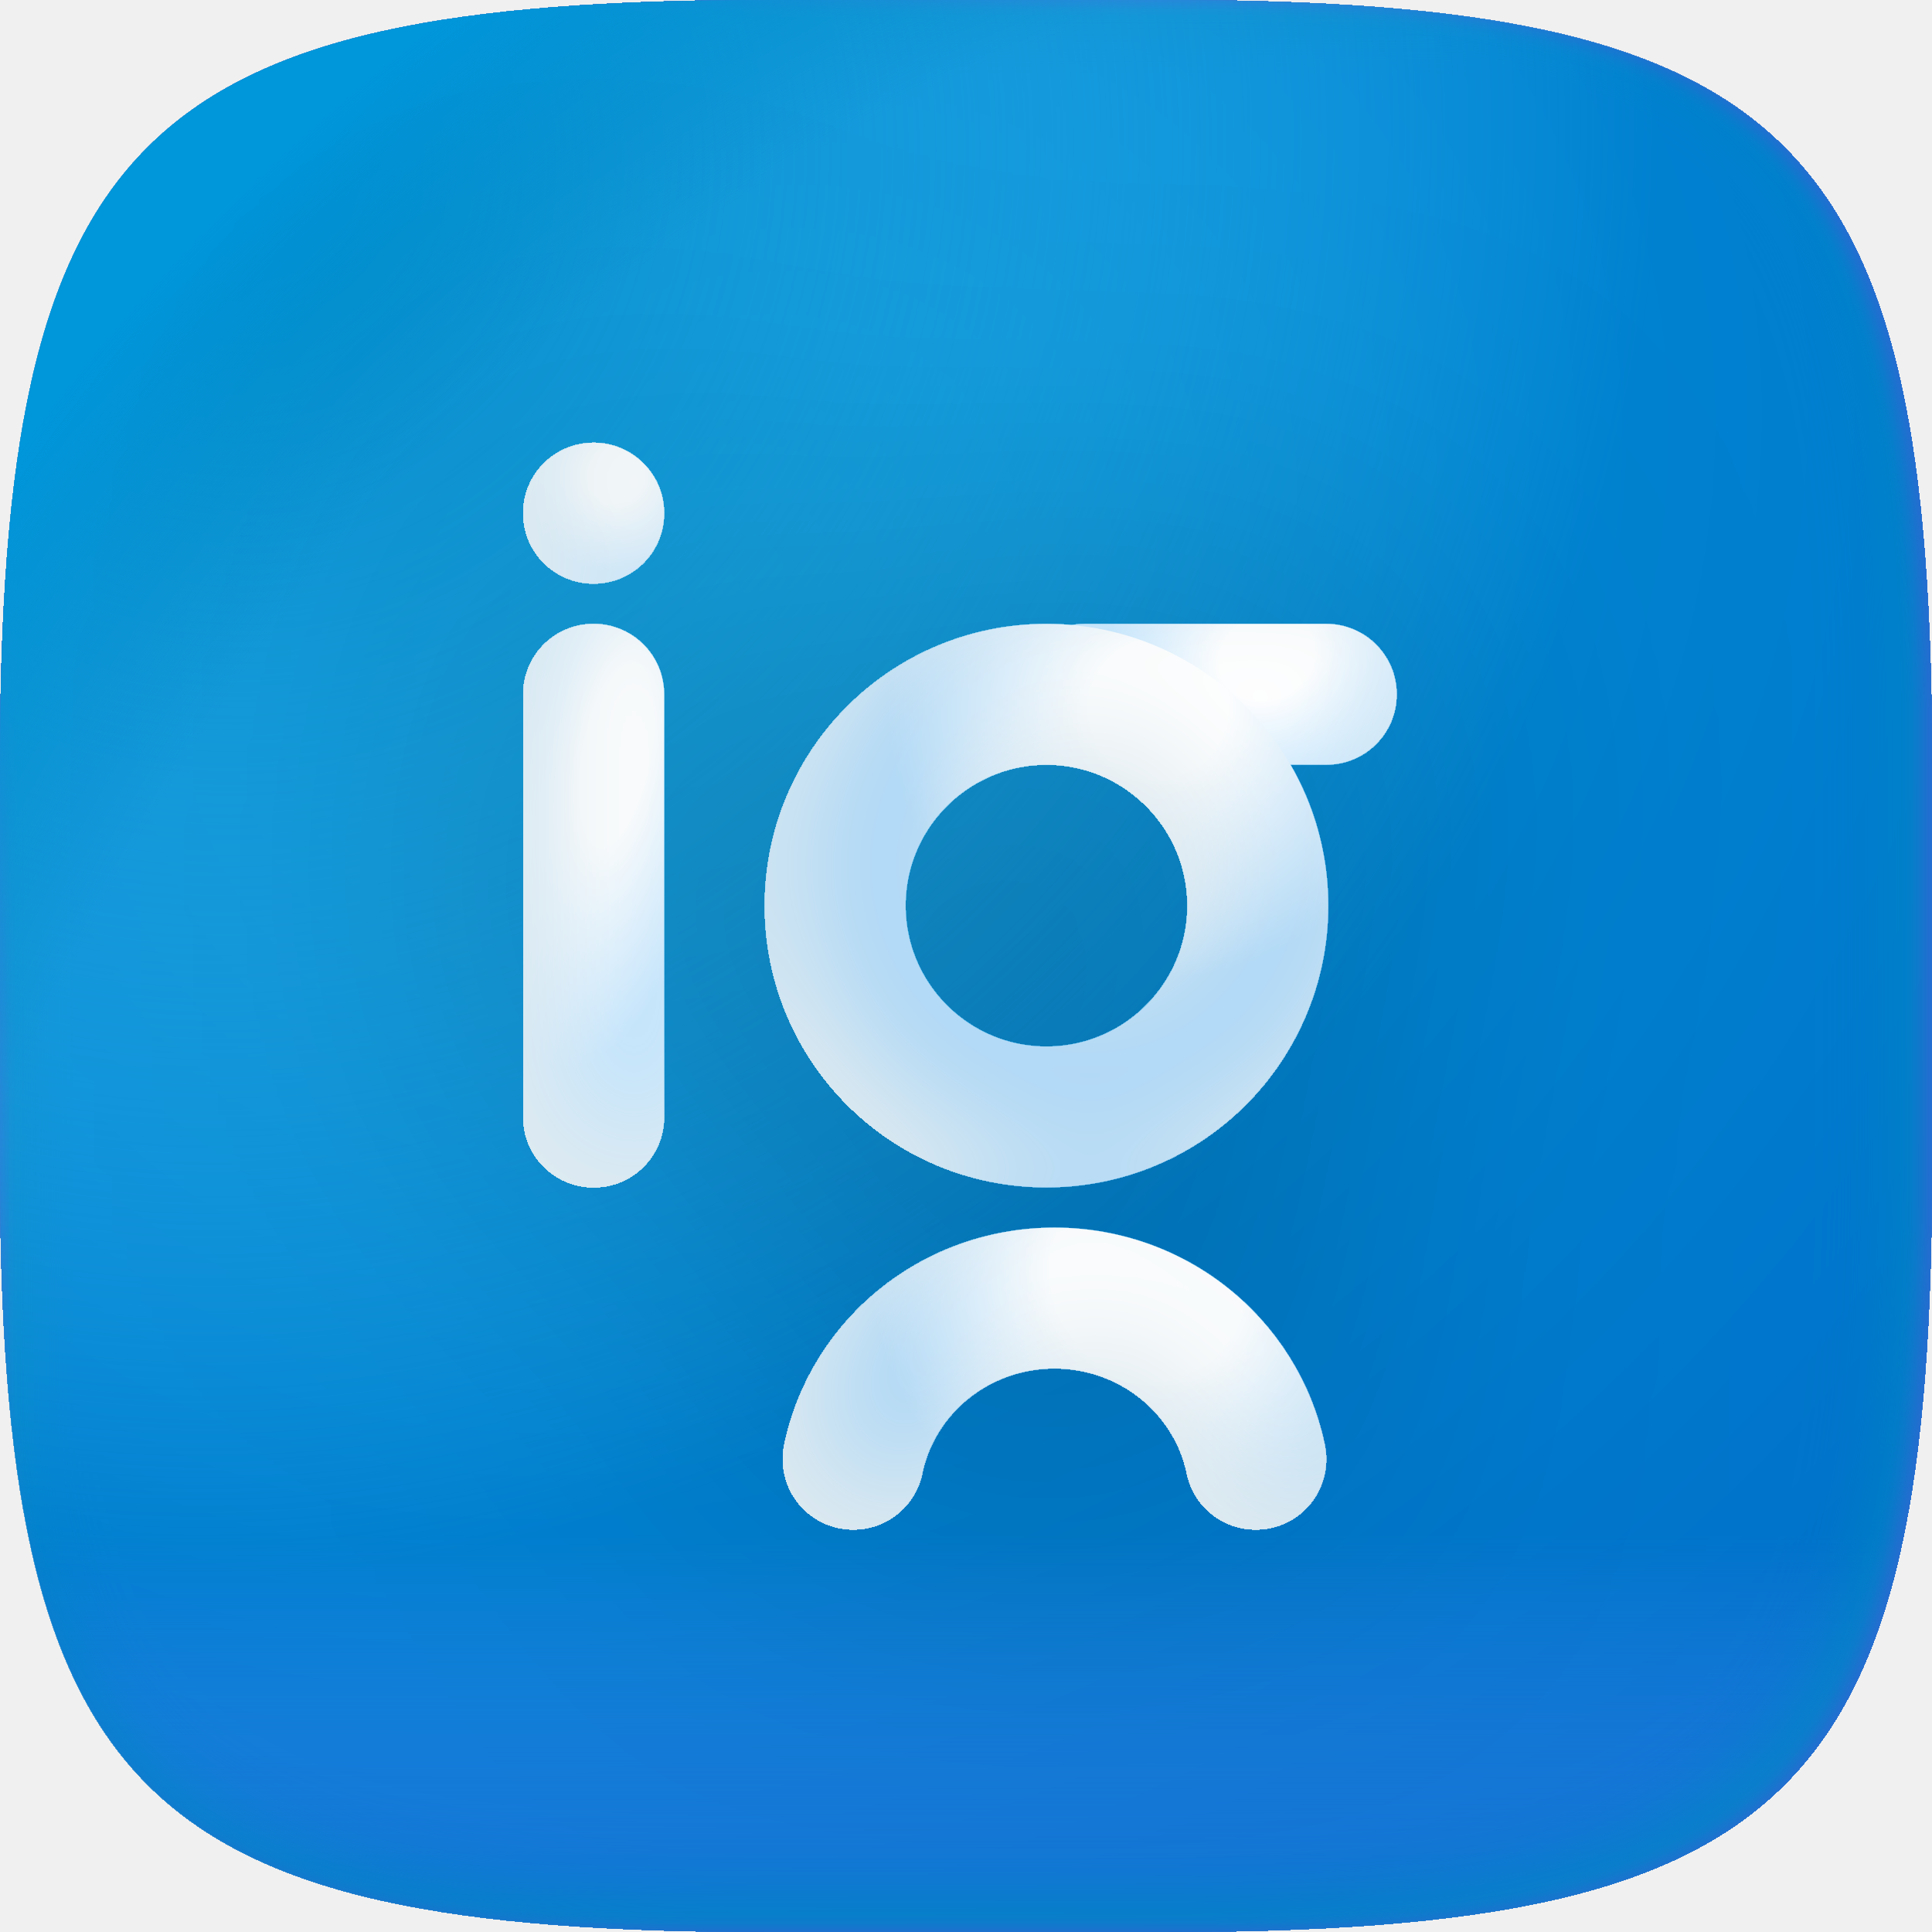
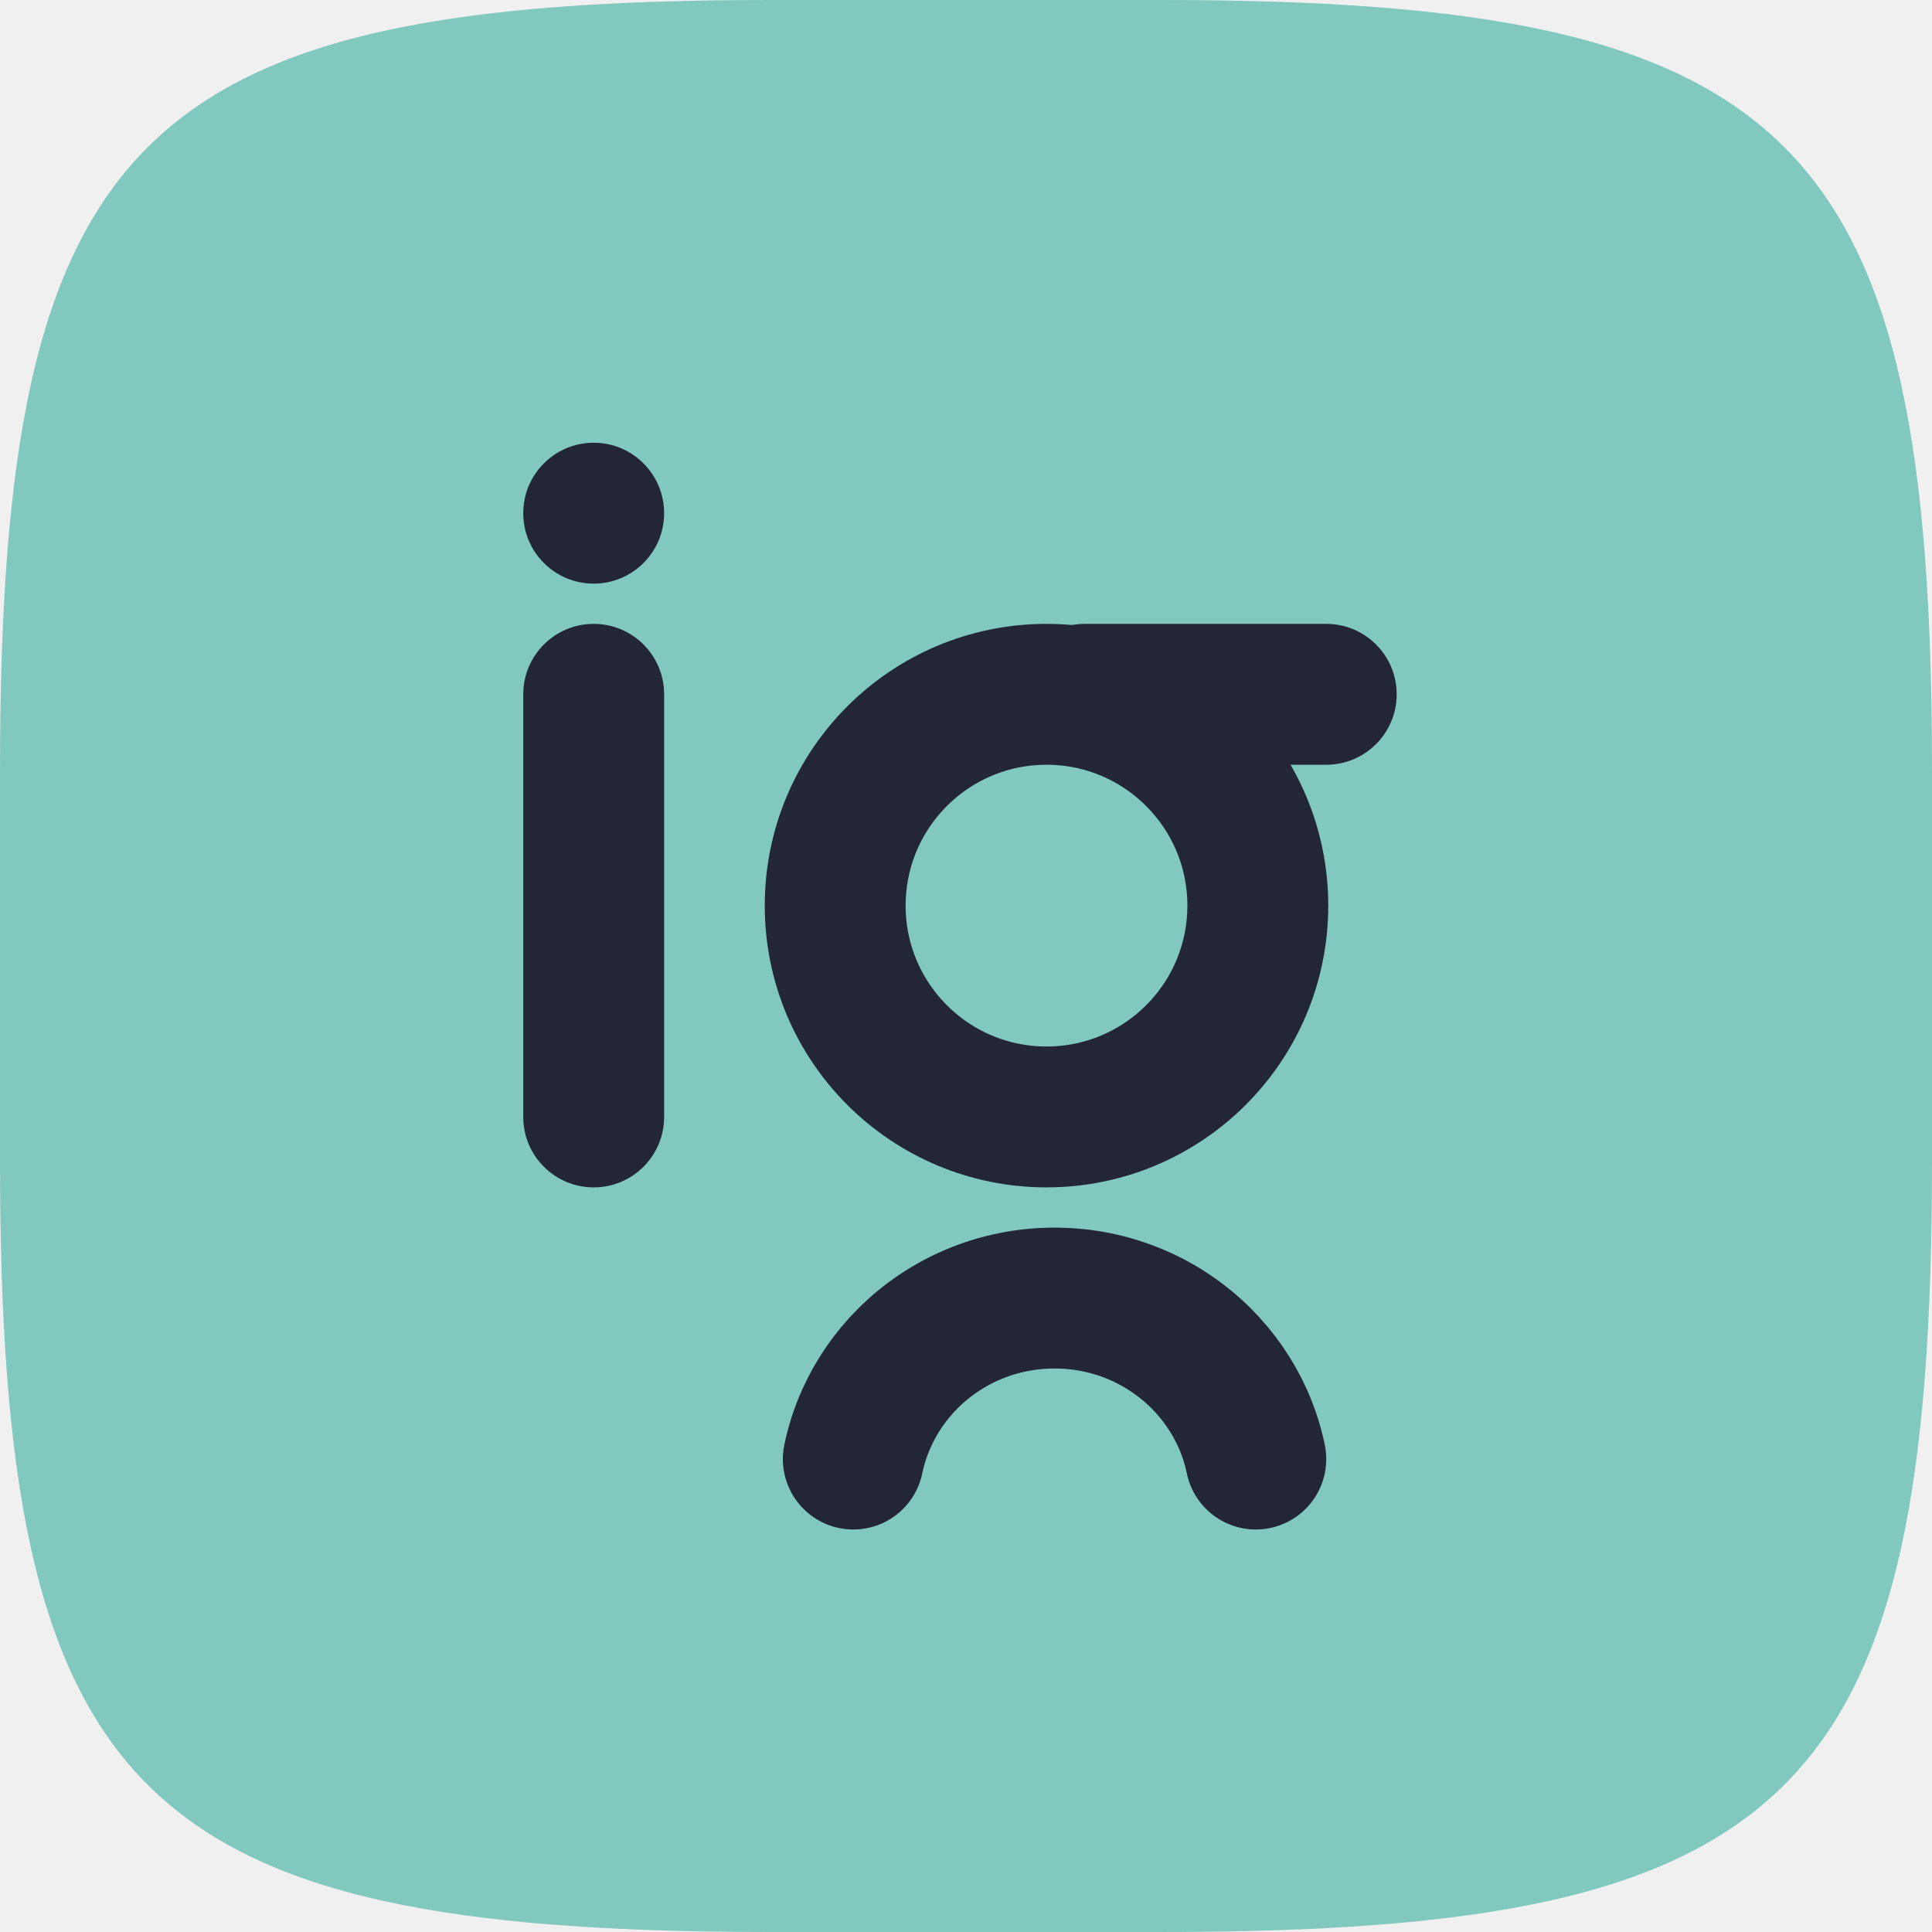
- <svg xmlns="http://www.w3.org/2000/svg" width="48" height="48" viewBox="0 0 48 48" fill="none">
-   <g clip-path="url(#clip0_811_624)">
-     <g filter="url(#filter0_ii_811_624)">
-       <path d="M0 19.162C0 3.382 3.382 0 19.162 0H28.838C44.618 0 48 3.382 48 19.162V28.838C48 44.618 44.618 48 28.838 48H19.162C3.382 48 0 44.618 0 28.838V19.162Z" fill="url(#paint0_radial_811_624)" />
-       <path d="M0 19.162C0 3.382 3.382 0 19.162 0H28.838C44.618 0 48 3.382 48 19.162V28.838C48 44.618 44.618 48 28.838 48H19.162C3.382 48 0 44.618 0 28.838V19.162Z" fill="url(#paint1_linear_811_624)" />
+ <svg xmlns="http://www.w3.org/2000/svg" width="48" height="48" viewBox="0 0 48 48" fill="none" version="1.1" id="svg31">
+   <g clip-path="url(#clip0_811_624)" id="g7">
+     <g id="g2">
+       <path d="M 0,19.162 C 0,3.382 3.382,0 19.162,0 h 9.677 C 44.618,0 48,3.382 48,19.162 v 9.677 C 48,44.618 44.618,48 28.838,48 H 19.162 C 3.382,48 0,44.618 0,28.838 Z" id="path1" fill="#81c8be" />
    </g>
-     <path d="M0 19.162C0 3.382 3.382 0 19.162 0H28.838C44.618 0 48 3.382 48 19.162V28.838C48 44.618 44.618 48 28.838 48H19.162C3.382 48 0 44.618 0 28.838V19.162Z" fill="url(#paint2_radial_811_624)" />
-     <path d="M0 19.162C0 3.382 3.382 0 19.162 0H28.838C44.618 0 48 3.382 48 19.162V28.838C48 44.618 44.618 48 28.838 48H19.162C3.382 48 0 44.618 0 28.838V19.162Z" fill="url(#paint3_radial_811_624)" />
-     <g filter="url(#filter1_di_811_624)">
-       <path d="M21.2 36.25C21.272 35.902 21.381 35.568 21.523 35.25C21.773 34.689 22.125 34.181 22.556 33.75C23.482 32.824 24.773 32.25 26.2 32.25C27.627 32.25 28.918 32.824 29.844 33.75C30.275 34.181 30.627 34.689 30.878 35.25C31.019 35.568 31.128 35.902 31.2 36.25" stroke="url(#paint4_radial_811_624)" stroke-width="3.5" stroke-linecap="round" stroke-linejoin="round" />
-       <rect x="25.2" y="15.5" width="9.5" height="3.5" rx="1.75" fill="url(#paint5_radial_811_624)" />
-       <circle cx="26" cy="22.5" r="5.25" stroke="url(#paint6_radial_811_624)" stroke-width="3.5" />
-       <rect x="13" y="15.5" width="3.5" height="14" rx="1.75" fill="url(#paint7_radial_811_624)" />
-       <circle cx="14.75" cy="12.75" r="1.75" fill="url(#paint8_radial_811_624)" />
+     <g id="g6">
+       <path d="M21.2 36.25C21.272 35.902 21.381 35.568 21.523 35.25C21.773 34.689 22.125 34.181 22.556 33.75C23.482 32.824 24.773 32.25 26.2 32.25C27.627 32.25 28.918 32.824 29.844 33.75C30.275 34.181 30.627 34.689 30.878 35.25C31.019 35.568 31.128 35.902 31.2 36.25" stroke="#232634" stroke-width="3.5" stroke-linecap="round" stroke-linejoin="round" id="path5" />
+       <rect x="25.2" y="15.5" width="9.5" height="3.5" rx="1.75" fill="#232634" id="rect5" />
+       <circle cx="26" cy="22.5" r="5.25" stroke="#232634" stroke-width="3.5" id="circle5" />
+       <rect x="13" y="15.5" width="3.5" height="14" rx="1.75" fill="#232634" id="rect6" />
+       <circle fill="#232634" id="circle6" r="1.75" cy="12.75" cx="14.75" />
    </g>
  </g>
-   <defs>
+   <defs id="defs31">
    <filter id="filter0_ii_811_624" x="-0.5" y="-0.5" width="48.5" height="48.5" filterUnits="userSpaceOnUse" color-interpolation-filters="sRGB">
-       <feFlood flood-opacity="0" result="BackgroundImageFix" />
-       <feBlend mode="normal" in="SourceGraphic" in2="BackgroundImageFix" result="shape" />
-       <feColorMatrix in="SourceAlpha" type="matrix" values="0 0 0 0 0 0 0 0 0 0 0 0 0 0 0 0 0 0 127 0" result="hardAlpha" />
-       <feOffset dx="-0.5" dy="-0.5" />
-       <feGaussianBlur stdDeviation="1" />
-       <feComposite in2="hardAlpha" operator="arithmetic" k2="-1" k3="1" />
-       <feColorMatrix type="matrix" values="0 0 0 0 0 0 0 0 0 0.529 0 0 0 0 0.769 0 0 0 1 0" />
-       <feBlend mode="normal" in2="shape" result="effect1_innerShadow_811_624" />
-       <feColorMatrix in="SourceAlpha" type="matrix" values="0 0 0 0 0 0 0 0 0 0 0 0 0 0 0 0 0 0 127 0" result="hardAlpha" />
-       <feOffset dx="-0.25" />
-       <feGaussianBlur stdDeviation="0.25" />
-       <feComposite in2="hardAlpha" operator="arithmetic" k2="-1" k3="1" />
-       <feColorMatrix type="matrix" values="0 0 0 0 0.165 0 0 0 0 0.412 0 0 0 0 0.824 0 0 0 1 0" />
-       <feBlend mode="normal" in2="effect1_innerShadow_811_624" result="effect2_innerShadow_811_624" />
+       <feFlood flood-opacity="0" result="BackgroundImageFix" id="feFlood7" />
+       <feBlend mode="normal" in="SourceGraphic" in2="BackgroundImageFix" result="shape" id="feBlend7" />
+       <feColorMatrix in="SourceAlpha" type="matrix" values="0 0 0 0 0 0 0 0 0 0 0 0 0 0 0 0 0 0 127 0" result="hardAlpha" id="feColorMatrix7" />
+       <feOffset dx="-0.5" dy="-0.5" id="feOffset7" />
+       <feGaussianBlur stdDeviation="1" id="feGaussianBlur7" />
+       <feComposite in2="hardAlpha" operator="arithmetic" k2="-1" k3="1" id="feComposite7" />
+       <feColorMatrix type="matrix" values="0 0 0 0 0 0 0 0 0 0.529 0 0 0 0 0.769 0 0 0 1 0" id="feColorMatrix8" />
+       <feBlend mode="normal" in2="shape" result="effect1_innerShadow_811_624" id="feBlend8" />
+       <feColorMatrix in="SourceAlpha" type="matrix" values="0 0 0 0 0 0 0 0 0 0 0 0 0 0 0 0 0 0 127 0" result="hardAlpha" id="feColorMatrix9" />
+       <feOffset dx="-0.25" id="feOffset9" />
+       <feGaussianBlur stdDeviation="0.25" id="feGaussianBlur9" />
+       <feComposite in2="hardAlpha" operator="arithmetic" k2="-1" k3="1" id="feComposite9" />
+       <feColorMatrix type="matrix" values="0 0 0 0 0.165 0 0 0 0 0.412 0 0 0 0 0.824 0 0 0 1 0" id="feColorMatrix10" />
+       <feBlend mode="normal" in2="effect1_innerShadow_811_624" result="effect2_innerShadow_811_624" id="feBlend10" />
    </filter>
    <filter id="filter1_di_811_624" x="-7" y="-9" width="61.7" height="67" filterUnits="userSpaceOnUse" color-interpolation-filters="sRGB">
-       <feFlood flood-opacity="0" result="BackgroundImageFix" />
-       <feColorMatrix in="SourceAlpha" type="matrix" values="0 0 0 0 0 0 0 0 0 0 0 0 0 0 0 0 0 0 127 0" result="hardAlpha" />
-       <feOffset />
-       <feGaussianBlur stdDeviation="10" />
-       <feComposite in2="hardAlpha" operator="out" />
-       <feColorMatrix type="matrix" values="0 0 0 0 0 0 0 0 0 0 0 0 0 0 0 0 0 0 0.3 0" />
-       <feBlend mode="normal" in2="BackgroundImageFix" result="effect1_dropShadow_811_624" />
-       <feBlend mode="normal" in="SourceGraphic" in2="effect1_dropShadow_811_624" result="shape" />
-       <feColorMatrix in="SourceAlpha" type="matrix" values="0 0 0 0 0 0 0 0 0 0 0 0 0 0 0 0 0 0 127 0" result="hardAlpha" />
-       <feOffset dx="1" dy="-1" />
-       <feGaussianBlur stdDeviation="1.5" />
-       <feComposite in2="hardAlpha" operator="arithmetic" k2="-1" k3="1" />
-       <feColorMatrix type="matrix" values="0 0 0 0 0.879 0 0 0 0 0.92 0 0 0 0 0.939 0 0 0 1 0" />
-       <feBlend mode="normal" in2="shape" result="effect2_innerShadow_811_624" />
+       <feFlood flood-opacity="0" result="BackgroundImageFix" id="feFlood10" />
+       <feColorMatrix in="SourceAlpha" type="matrix" values="0 0 0 0 0 0 0 0 0 0 0 0 0 0 0 0 0 0 127 0" result="hardAlpha" id="feColorMatrix11" />
+       <feOffset id="feOffset11" />
+       <feGaussianBlur stdDeviation="10" id="feGaussianBlur11" />
+       <feComposite in2="hardAlpha" operator="out" id="feComposite11" />
+       <feColorMatrix type="matrix" values="0 0 0 0 0 0 0 0 0 0 0 0 0 0 0 0 0 0 0.3 0" id="feColorMatrix12" />
+       <feBlend mode="normal" in2="BackgroundImageFix" result="effect1_dropShadow_811_624" id="feBlend12" />
+       <feBlend mode="normal" in="SourceGraphic" in2="effect1_dropShadow_811_624" result="shape" id="feBlend13" />
+       <feColorMatrix in="SourceAlpha" type="matrix" values="0 0 0 0 0 0 0 0 0 0 0 0 0 0 0 0 0 0 127 0" result="hardAlpha" id="feColorMatrix13" />
+       <feOffset dx="1" dy="-1" id="feOffset13" />
+       <feGaussianBlur stdDeviation="1.5" id="feGaussianBlur13" />
+       <feComposite in2="hardAlpha" operator="arithmetic" k2="-1" k3="1" id="feComposite13" />
+       <feColorMatrix type="matrix" values="0 0 0 0 0.879 0 0 0 0 0.92 0 0 0 0 0.939 0 0 0 1 0" id="feColorMatrix14" />
+       <feBlend mode="normal" in2="shape" result="effect2_innerShadow_811_624" id="feBlend14" />
    </filter>
    <radialGradient id="paint0_radial_811_624" cx="0" cy="0" r="1" gradientUnits="userSpaceOnUse" gradientTransform="translate(17.4545 14.7292) rotate(58.5309) scale(47.541 57.3913)">
-       <stop stop-color="#0096D8" />
-       <stop offset="1" stop-color="#0067C6" />
+       <stop stop-color="#0096D8" id="stop14" offset="0" />
+       <stop offset="1" stop-color="#0067C6" id="stop15" />
    </radialGradient>
    <linearGradient id="paint1_linear_811_624" x1="24" y1="51.812" x2="24" y2="38.123" gradientUnits="userSpaceOnUse">
-       <stop stop-color="#0067C6" />
-       <stop offset="1" stop-color="#508BFF" stop-opacity="0" />
+       <stop stop-color="#0067C6" id="stop16" />
+       <stop offset="1" stop-color="#508BFF" stop-opacity="0" id="stop17" />
    </linearGradient>
-     <radialGradient id="paint2_radial_811_624" cx="0" cy="0" r="1" gradientUnits="userSpaceOnUse" gradientTransform="translate(6.31579 4.29474) rotate(47.3859) scale(34.3282 35.5219)">
-       <stop stop-color="#008BCB" />
-       <stop offset="1" stop-color="#50CAFF" stop-opacity="0" />
+     <radialGradient id="paint2_radial_811_624" cx="0" cy="0" r="1" gradientUnits="userSpaceOnUse" gradientTransform="matrix(23.24215,25.26317,-26.14165,24.05035,20.14037,14.66318)">
+       <stop stop-color="#008BCB" id="stop18" />
+       <stop offset="1" stop-color="#50CAFF" stop-opacity="0" id="stop19" />
    </radialGradient>
-     <radialGradient id="paint3_radial_811_624" cx="0" cy="0" r="1" gradientUnits="userSpaceOnUse" gradientTransform="translate(50.1818 51.2924) rotate(-134.62) scale(64.609 57.3011)">
-       <stop offset="0.876" stop-color="#0089C6" stop-opacity="0" />
-       <stop offset="1" stop-color="#0096DA" />
+     <radialGradient id="paint3_radial_811_624" cx="0" cy="0" r="1" gradientUnits="userSpaceOnUse" gradientTransform="matrix(-45.38146,-45.98745,40.78583,-40.24838,74.46344,61.21774)">
+       <stop offset="0.876" stop-color="#0089C6" stop-opacity="0" id="stop20" />
+       <stop offset="1" stop-color="#0096DA" id="stop21" />
    </radialGradient>
    <radialGradient id="paint4_radial_811_624" cx="0" cy="0" r="1" gradientUnits="userSpaceOnUse" gradientTransform="translate(28.5191 31.75) rotate(147.621) scale(9.33666 10.1124)">
-       <stop offset="0.254" stop-color="white" />
-       <stop offset="0.726" stop-color="#A7D5F7" />
+       <stop offset="0.254" stop-color="white" id="stop22" />
+       <stop offset="0.726" stop-color="#A7D5F7" id="stop23" />
    </radialGradient>
    <radialGradient id="paint5_radial_811_624" cx="0" cy="0" r="1" gradientUnits="userSpaceOnUse" gradientTransform="translate(31.4768 16.3122) rotate(152.724) scale(5.72595 4.93114)">
-       <stop offset="0.213" stop-color="white" />
-       <stop offset="0.743" stop-color="#BDE3FF" />
+       <stop offset="0.213" stop-color="white" id="stop24" />
+       <stop offset="0.743" stop-color="#BDE3FF" id="stop25" />
    </radialGradient>
    <radialGradient id="paint6_radial_811_624" cx="0" cy="0" r="1" gradientUnits="userSpaceOnUse" gradientTransform="translate(28.8 17.6) rotate(119.539) scale(12.0687)">
-       <stop offset="0.143" stop-color="white" />
-       <stop offset="0.558" stop-color="#A7D5F7" />
+       <stop offset="0.143" stop-color="white" id="stop26" />
+       <stop offset="0.558" stop-color="#A7D5F7" id="stop27" />
    </radialGradient>
    <radialGradient id="paint7_radial_811_624" cx="0" cy="0" r="1" gradientUnits="userSpaceOnUse" gradientTransform="translate(15.3125 18.7488) rotate(100.128) scale(10.6624 3.90251)">
-       <stop offset="0.213" stop-color="white" />
-       <stop offset="0.743" stop-color="#BDE3FF" />
+       <stop offset="0.213" stop-color="white" id="stop28" />
+       <stop offset="0.743" stop-color="#BDE3FF" id="stop29" />
    </radialGradient>
    <radialGradient id="paint8_radial_811_624" cx="0" cy="0" r="1" gradientUnits="userSpaceOnUse" gradientTransform="translate(15.3125 11.8122) rotate(125.547) scale(3.22511 3.22548)">
-       <stop offset="0.213" stop-color="white" />
-       <stop offset="0.743" stop-color="#BDE3FF" />
+       <stop offset="0.213" stop-color="white" id="stop30" />
+       <stop offset="0.743" stop-color="#BDE3FF" id="stop31" />
    </radialGradient>
    <clipPath id="clip0_811_624">
-       <rect width="48" height="48" fill="white" />
+       <rect width="48" height="48" fill="white" id="rect31" />
    </clipPath>
  </defs>
</svg>
